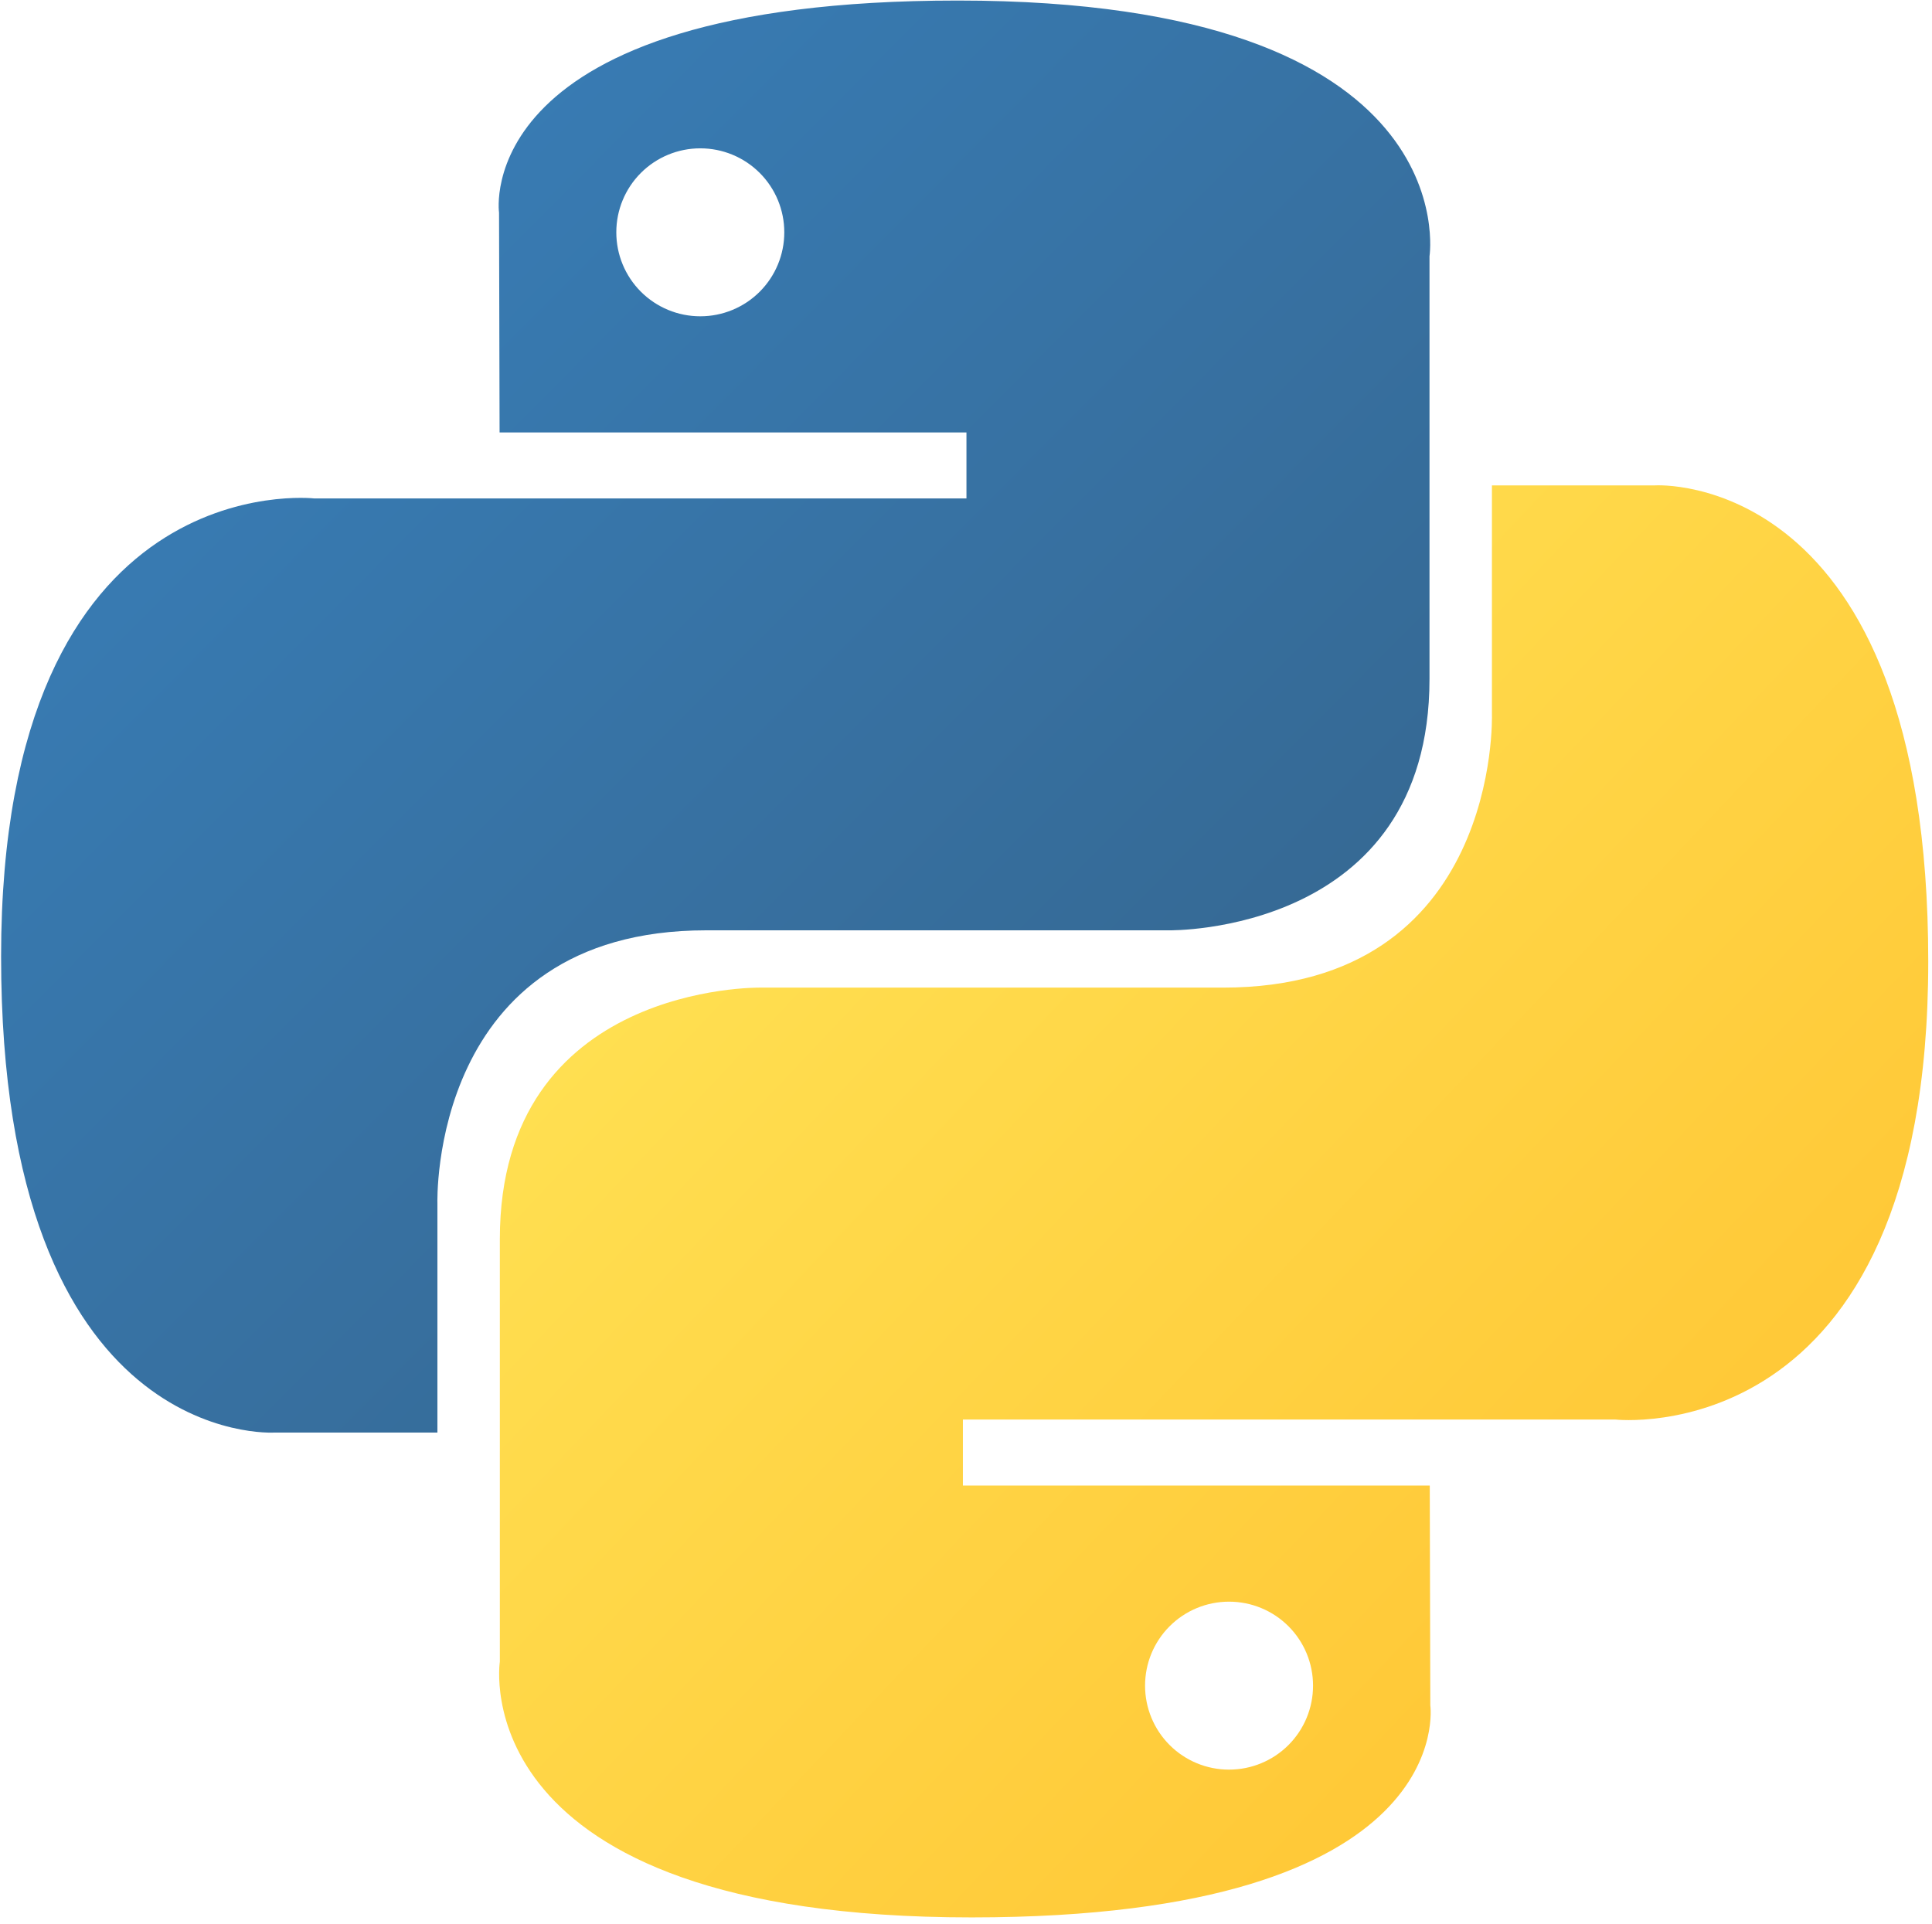
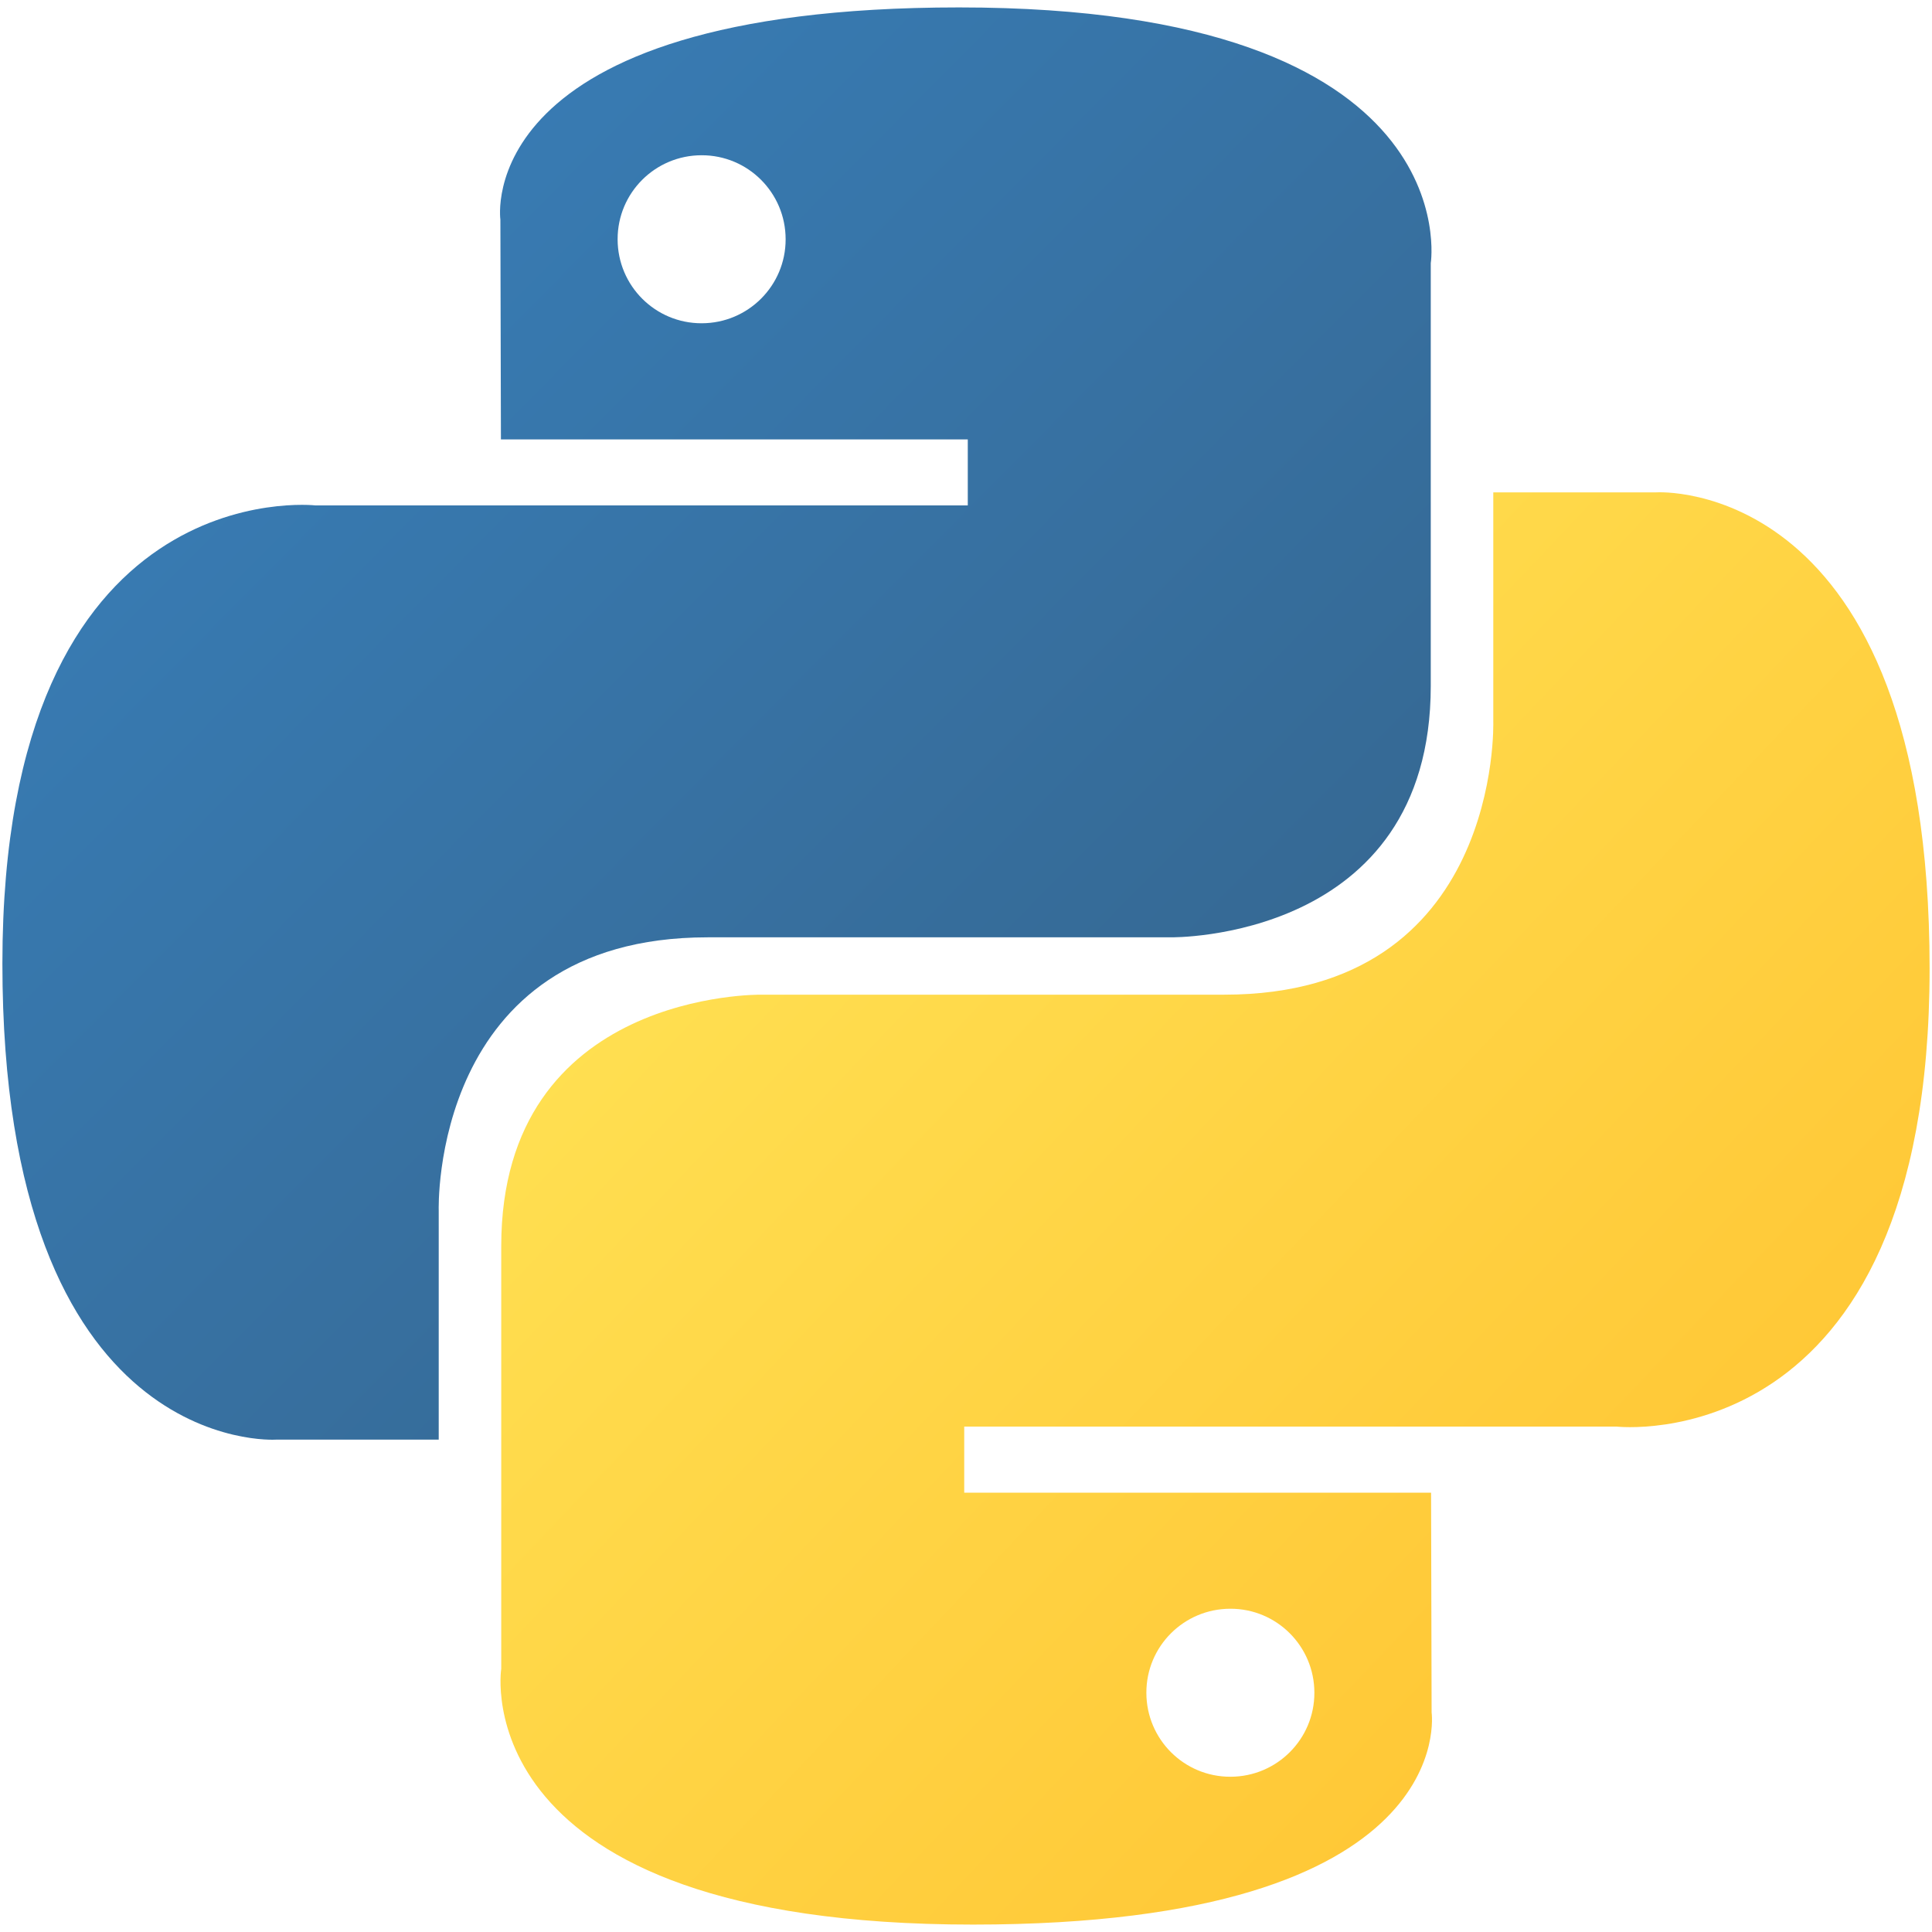
- <svg xmlns="http://www.w3.org/2000/svg" width="2500" height="2490" viewBox="0 0 256 255" preserveAspectRatio="xMinYMin meet">
-   <defs>
-     <linearGradient x1="12.959%" y1="12.039%" x2="79.639%" y2="78.201%" id="a">
-       <stop stop-color="#387EB8" offset="0%" />
-       <stop stop-color="#366994" offset="100%" />
-     </linearGradient>
-     <linearGradient x1="19.128%" y1="20.579%" x2="90.742%" y2="88.429%" id="b">
-       <stop stop-color="#FFE052" offset="0%" />
-       <stop stop-color="#FFC331" offset="100%" />
-     </linearGradient>
-   </defs>
-   <path d="M126.916.072c-64.832 0-60.784 28.115-60.784 28.115l.072 29.128h61.868v8.745H41.631S.145 61.355.145 126.77c0 65.417 36.21 63.097 36.21 63.097h21.61v-30.356s-1.165-36.21 35.632-36.21h61.362s34.475.557 34.475-33.319V33.97S194.67.072 126.916.072zM92.802 19.66a11.12 11.12 0 0 1 11.13 11.13 11.12 11.12 0 0 1-11.13 11.13 11.12 11.12 0 0 1-11.13-11.13 11.12 11.12 0 0 1 11.13-11.13z" fill="url(#a)" />
-   <path d="M128.757 254.126c64.832 0 60.784-28.115 60.784-28.115l-.072-29.127H127.6v-8.745h86.441s41.486 4.705 41.486-60.712c0-65.416-36.21-63.096-36.21-63.096h-21.61v30.355s1.165 36.21-35.632 36.21h-61.362s-34.475-.557-34.475 33.32v56.013s-5.235 33.897 62.518 33.897zm34.114-19.586a11.12 11.12 0 0 1-11.13-11.13 11.12 11.12 0 0 1 11.13-11.131 11.12 11.12 0 0 1 11.13 11.13 11.12 11.12 0 0 1-11.13 11.13z" fill="url(#b)" />
+ <svg xmlns="http://www.w3.org/2000/svg" version="1.1" id="Camada_1" x="0px" y="0px" viewBox="0 0 2500 2500" style="enable-background:new 0 0 2500 2500;" xml:space="preserve">
+   <style type="text/css">
+ 	.st0{fill:url(#SVGID_1_);}
+ 	.st1{fill:url(#SVGID_2_);}
+ </style>
+   <linearGradient id="SVGID_1_" gradientUnits="userSpaceOnUse" x1="249.992" y1="2250.006" x2="250.659" y2="2249.345" gradientTransform="matrix(1849.267 0 0 -1853.392 -462065.438 4170382)">
+     <stop offset="0" style="stop-color:#387EB8" />
+     <stop offset="1" style="stop-color:#366994" />
+   </linearGradient>
+   <path class="st0" d="M1241,9.6C608,9.6,647.5,284.2,647.5,284.2l0.7,284.4h604.1V654H408.2c0,0-405.1-45.9-405.1,592.8  c0,638.8,353.6,616.1,353.6,616.1h211v-296.4c0,0-11.4-353.6,347.9-353.6h599.2c0,0,336.6,5.4,336.6-325.4V340.6  C1851.5,340.6,1902.6,9.6,1241,9.6z M907.9,200.9c60-0.1,108.6,48.5,108.7,108.5c0,0.1,0,0.1,0,0.2c0.1,60-48.5,108.6-108.5,108.7  c-0.1,0-0.1,0-0.2,0c-60,0.1-108.6-48.5-108.7-108.5c0-0.1,0-0.1,0-0.2c-0.1-60,48.5-108.6,108.5-108.7  C907.8,200.9,907.8,200.9,907.9,200.9z" />
+   <linearGradient id="SVGID_2_" gradientUnits="userSpaceOnUse" x1="250.054" y1="2249.921" x2="250.77" y2="2249.242" gradientTransform="matrix(1849.267 0 0 -1853.392 -461420.906 4171009.75)">
+     <stop offset="0" style="stop-color:#FFE052" />
+     <stop offset="1" style="stop-color:#FFC331" />
+   </linearGradient>
+   <path class="st1" d="M1259,2490.4c633.1,0,593.5-274.5,593.5-274.5l-0.7-284.4h-604.1V1846h844.1c0,0,405.1,45.9,405.1-592.8  c0-638.8-353.6-616.1-353.6-616.1h-211v296.4c0,0,11.4,353.6-347.9,353.6H985.2c0,0-336.6-5.4-336.6,325.4v547  C648.5,2159.4,597.4,2490.4,1259,2490.4L1259,2490.4z M1592.1,2299.1c-60,0.1-108.6-48.5-108.7-108.5c0-0.1,0-0.1,0-0.2  c-0.1-60,48.5-108.6,108.5-108.7c0.1,0,0.1,0,0.2,0c60-0.1,108.6,48.5,108.7,108.5c0,0.1,0,0.1,0,0.2c0.1,60-48.5,108.6-108.5,108.7  C1592.2,2299.1,1592.2,2299.1,1592.1,2299.1L1592.1,2299.1z" />
</svg>
